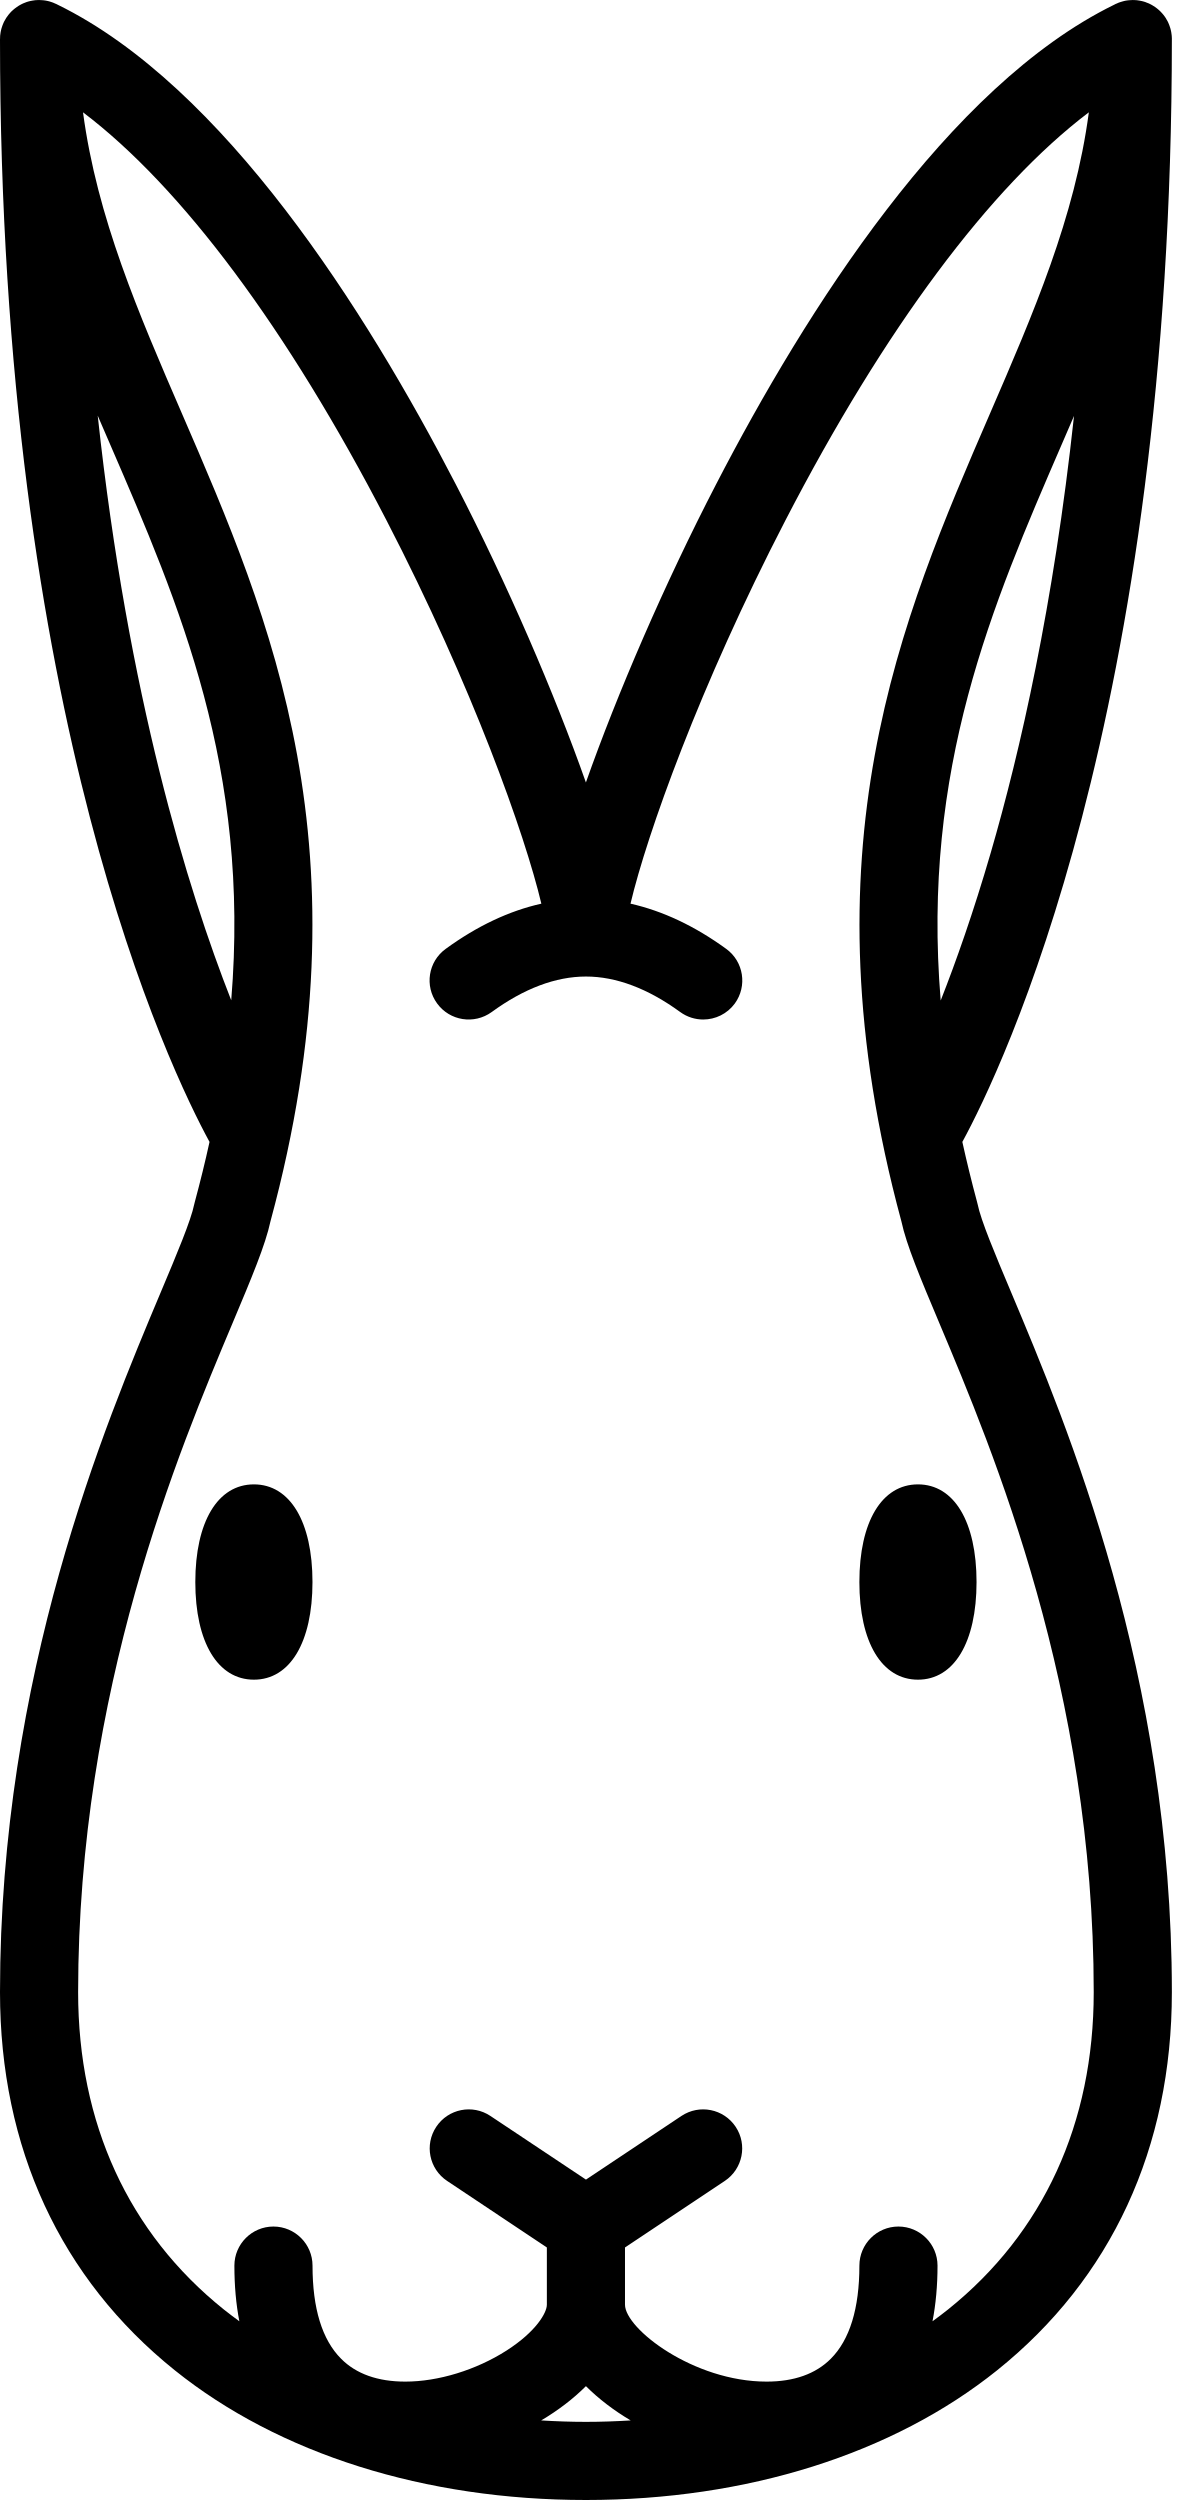
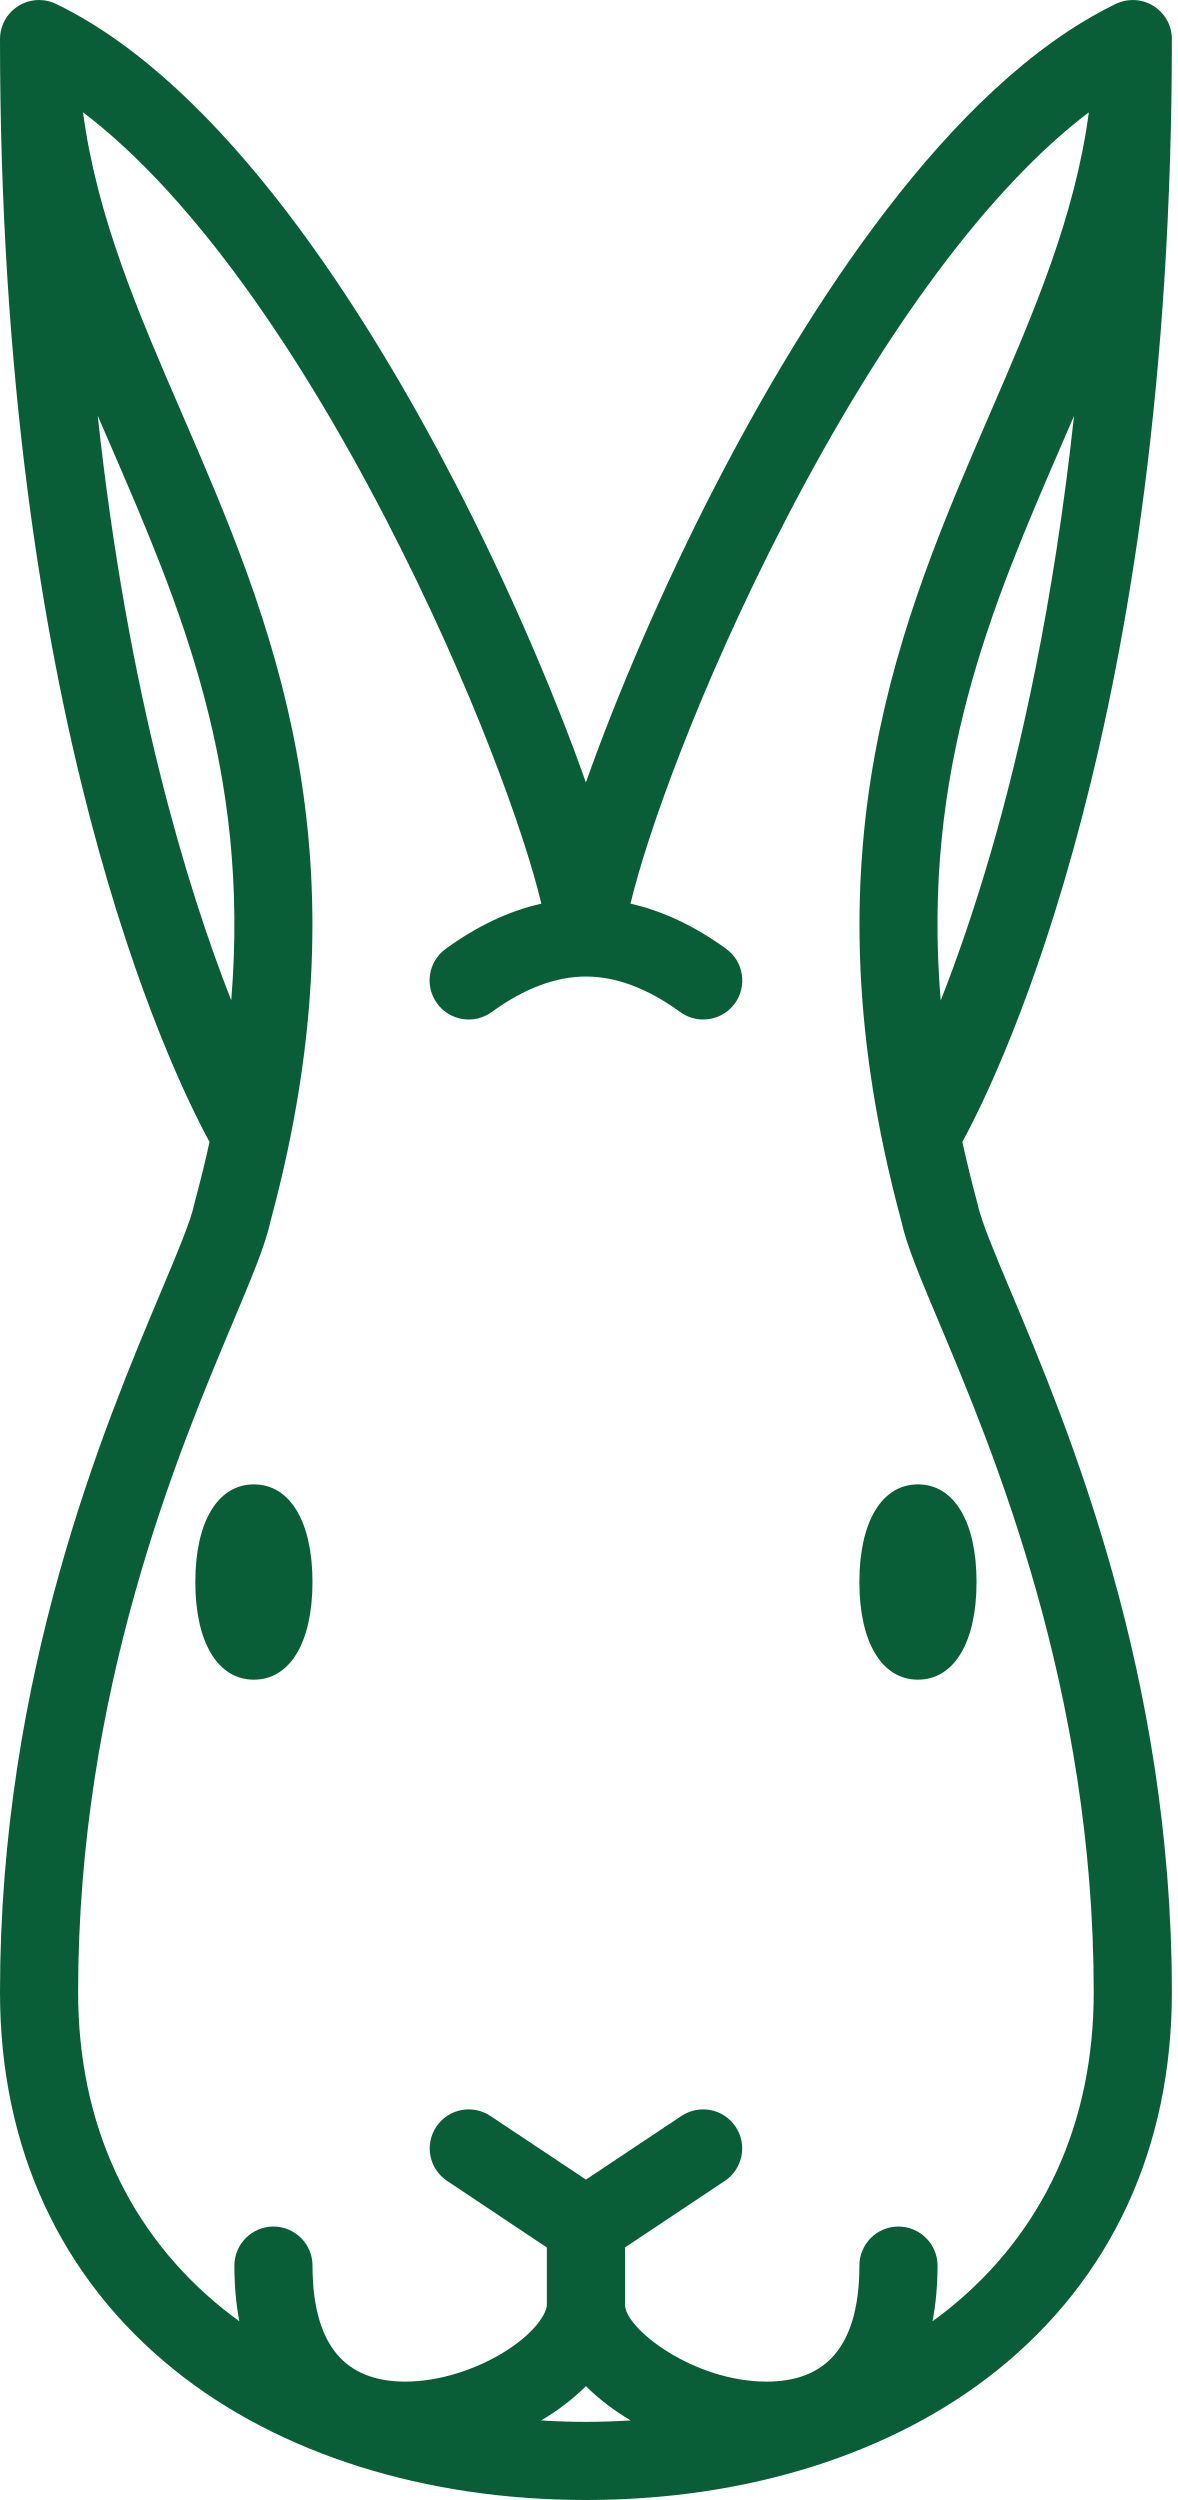
<svg xmlns="http://www.w3.org/2000/svg" width="188" height="399" viewBox="0 0 188 399" fill="none">
  <g opacity="1" transform="translate(0 0)  rotate(0 93.51562 199.5)">
-     <path id="分组 2" fill-rule="evenodd" style="fill:#000000" transform="translate(0 0)  rotate(0 93.51562 199.5)" opacity="1" d="M180.91 0.01C180.87 0 180.84 0 180.8 0C180.76 0 180.72 0.01 180.68 0.01C180.55 0.01 180.42 0.02 180.28 0.03C180.2 0.03 180.12 0.04 180.04 0.05C179.93 0.07 179.81 0.08 179.69 0.1C179.6 0.12 179.5 0.14 179.41 0.16C179.31 0.18 179.22 0.21 179.12 0.24C179.01 0.27 178.9 0.3 178.79 0.34C178.71 0.36 178.63 0.39 178.55 0.42C178.43 0.47 178.31 0.52 178.19 0.58C178.16 0.59 178.12 0.6 178.08 0.62C178.01 0.66 177.94 0.7 177.87 0.73C177.85 0.74 177.83 0.75 177.81 0.76C151.33 13.73 128.65 49.51 114.28 77.31C106.03 93.24 98.51 110.71 93.51 124.88C88.51 110.71 80.99 93.24 72.75 77.31C58.37 49.51 35.7 13.73 9.22 0.76C9.2 0.75 9.18 0.74 9.16 0.73C9.09 0.7 9.01 0.66 8.94 0.62C8.91 0.6 8.87 0.59 8.83 0.58C8.72 0.52 8.59 0.47 8.47 0.42C8.4 0.39 8.32 0.36 8.24 0.34C8.13 0.3 8.02 0.27 7.9 0.23C7.81 0.21 7.72 0.18 7.62 0.16C7.53 0.14 7.43 0.12 7.33 0.1C7.22 0.08 7.1 0.06 6.99 0.05C6.91 0.04 6.82 0.03 6.74 0.03C6.61 0.01 6.48 0.01 6.35 0.01C6.31 0.01 6.27 0 6.23 0C6.2 0 6.16 0.01 6.12 0.01C5.99 0.01 5.87 0.01 5.74 0.02C5.65 0.03 5.57 0.04 5.48 0.05C5.37 0.06 5.27 0.08 5.16 0.1C5.06 0.12 4.96 0.13 4.85 0.16C4.77 0.18 4.68 0.2 4.6 0.22C4.48 0.26 4.37 0.29 4.26 0.32C4.18 0.35 4.11 0.38 4.03 0.41C3.92 0.45 3.81 0.49 3.7 0.54C3.62 0.58 3.55 0.61 3.47 0.65C3.37 0.7 3.27 0.75 3.17 0.81C3.09 0.85 3 0.91 2.92 0.96C2.84 1.01 2.76 1.06 2.68 1.12C2.58 1.18 2.5 1.25 2.41 1.32C2.34 1.37 2.27 1.42 2.21 1.48C2.12 1.55 2.03 1.64 1.94 1.72C1.89 1.77 1.83 1.83 1.77 1.88C1.69 1.97 1.61 2.06 1.53 2.15C1.48 2.21 1.42 2.28 1.36 2.35C1.3 2.43 1.24 2.51 1.18 2.6C1.11 2.69 1.05 2.77 0.99 2.86C0.95 2.94 0.9 3.01 0.86 3.09C0.79 3.2 0.73 3.31 0.67 3.42C0.66 3.46 0.64 3.49 0.62 3.52C0.6 3.56 0.59 3.59 0.57 3.63C0.52 3.75 0.47 3.87 0.42 3.99C0.39 4.07 0.36 4.15 0.34 4.22C0.3 4.33 0.26 4.45 0.23 4.56C0.21 4.65 0.18 4.75 0.16 4.84C0.14 4.94 0.12 5.04 0.1 5.13C0.08 5.25 0.06 5.36 0.05 5.48C0.04 5.56 0.03 5.64 0.02 5.72C0.01 5.85 0.01 5.98 0.01 6.11C0.01 6.15 0 6.19 0 6.23C0 114.44 27.12 170.64 33.44 182.25C32.76 185.36 31.98 188.54 31.1 191.8C31.08 191.86 31.07 191.93 31.05 192C31.04 192.07 31.02 192.13 31 192.2C30.48 194.78 28.24 200.11 25.64 206.28C16.68 227.58 0 267.22 0 317.95C0 342.78 9.65 363.65 27.9 378.3C44.53 391.65 67.83 399 93.52 399C119.2 399 142.5 391.65 159.14 378.3C177.39 363.65 187.03 342.78 187.03 317.95C187.03 267.22 170.35 227.58 161.39 206.28C158.79 200.11 156.55 194.78 156.03 192.2C156.01 192.13 155.99 192.06 155.98 192C155.96 191.93 155.95 191.86 155.93 191.8C155.05 188.54 154.28 185.36 153.59 182.25C159.91 170.64 187.03 114.44 187.03 6.23C187.03 6.19 187.03 6.15 187.03 6.11C187.02 5.98 187.02 5.85 187.01 5.73C187 5.64 186.99 5.56 186.98 5.48C186.97 5.36 186.95 5.25 186.93 5.13C186.91 5.04 186.89 4.94 186.87 4.84C186.85 4.75 186.82 4.65 186.8 4.56C186.77 4.45 186.73 4.33 186.69 4.22C186.67 4.15 186.64 4.07 186.61 3.99C186.56 3.87 186.51 3.75 186.46 3.63C186.44 3.6 186.43 3.56 186.41 3.52C186.39 3.49 186.37 3.46 186.36 3.42C186.3 3.31 186.24 3.2 186.17 3.09C186.13 3.01 186.08 2.94 186.04 2.86C185.98 2.77 185.92 2.69 185.86 2.6C185.79 2.51 185.73 2.43 185.67 2.35C185.61 2.28 185.55 2.21 185.5 2.15C185.42 2.06 185.34 1.97 185.26 1.89C185.2 1.83 185.14 1.77 185.09 1.72C185 1.64 184.91 1.55 184.82 1.48C184.76 1.42 184.69 1.37 184.62 1.32C184.53 1.25 184.44 1.18 184.35 1.12C184.27 1.06 184.19 1.01 184.1 0.96C184.02 0.91 183.94 0.85 183.86 0.81C183.76 0.75 183.66 0.7 183.56 0.65C183.48 0.61 183.41 0.58 183.33 0.54C183.22 0.49 183.11 0.45 182.99 0.41C182.92 0.38 182.85 0.35 182.77 0.32C182.66 0.29 182.55 0.25 182.43 0.22C182.35 0.2 182.26 0.18 182.18 0.16C182.07 0.14 181.97 0.12 181.87 0.1C181.76 0.08 181.66 0.06 181.55 0.05C181.46 0.04 181.38 0.03 181.29 0.02C181.16 0.01 181.04 0.01 180.91 0.01Z M171.414 66.381C170.754 67.921 170.084 69.461 169.414 71.011C158.384 96.501 147.064 122.691 150.134 159.681C152.594 153.441 155.354 145.601 158.114 136.131C162.844 119.861 168.144 96.561 171.414 66.381Z M36.904 159.648C39.955 122.678 28.645 96.498 17.614 71.008C16.934 69.448 16.265 67.888 15.595 66.338C20.434 111.058 29.934 141.898 36.904 159.648Z M86.374 386.3C88.724 386.44 91.104 386.53 93.514 386.53C95.924 386.53 98.304 386.44 100.654 386.3C97.974 384.71 95.544 382.86 93.514 380.83C91.484 382.86 89.054 384.71 86.374 386.3Z M37.409 361.595C37.409 358.155 40.199 355.355 43.639 355.355C47.079 355.355 49.879 358.155 49.879 361.595C49.879 368.425 51.409 373.425 54.439 376.455C56.849 378.885 60.299 380.105 64.689 380.105C69.949 380.105 75.989 378.255 80.849 375.145C85.569 372.115 87.279 369.115 87.279 367.825L87.279 358.695L71.359 348.075C68.489 346.165 67.719 342.295 69.629 339.435C71.539 336.565 75.409 335.795 78.269 337.705L93.519 347.865L108.759 337.705C111.629 335.795 115.499 336.565 117.409 339.435C119.319 342.295 118.539 346.165 115.679 348.075L99.749 358.695L99.749 367.825C99.749 371.665 110.679 380.105 122.349 380.105C126.729 380.105 130.179 378.885 132.599 376.455C135.619 373.425 137.159 368.425 137.159 361.595C137.159 358.155 139.949 355.355 143.389 355.355C146.829 355.355 149.629 358.155 149.629 361.595C149.629 364.775 149.359 367.735 148.829 370.475C149.679 369.855 150.519 369.225 151.329 368.575C166.529 356.375 174.559 338.865 174.559 317.955C174.559 269.735 158.519 231.605 149.899 211.125C146.869 203.935 144.669 198.705 143.859 194.915C127.839 135.695 143.849 98.705 157.979 66.055C164.929 50.005 171.559 34.685 173.779 17.925C158.049 29.845 141.199 52.415 125.359 83.035C111.619 109.585 103.239 133.215 100.629 144.225C105.769 145.385 110.879 147.785 115.909 151.445C118.689 153.465 119.299 157.365 117.279 160.155C116.059 161.825 114.159 162.715 112.229 162.715C110.959 162.715 109.669 162.325 108.569 161.525C103.409 157.765 98.339 155.855 93.519 155.855C88.689 155.855 83.629 157.765 78.469 161.525C75.679 163.545 71.779 162.935 69.759 160.145C67.729 157.365 68.339 153.465 71.129 151.445C76.149 147.785 81.259 145.375 86.399 144.225C83.789 133.215 75.409 109.585 61.679 83.035C45.839 52.415 28.979 29.845 13.249 17.925C15.479 34.675 22.109 50.005 29.059 66.055C43.189 98.695 59.199 135.695 43.169 194.915C42.359 198.705 40.159 203.935 37.139 211.115C28.519 231.605 12.469 269.735 12.469 317.955C12.469 338.865 20.499 356.375 35.699 368.575C36.519 369.225 37.349 369.855 38.199 370.475C37.669 367.735 37.409 364.775 37.409 361.595Z " />
-     <path id="路径 6" fill-rule="evenodd" style="fill:#000000" transform="translate(31.17188 236.9063)  rotate(0 9.351562 15.58594)" opacity="1" d="M0,15.59C0,25.2 3.58,31.17 9.35,31.17C15.12,31.17 18.7,25.2 18.7,15.59C18.7,5.97 15.12,0 9.35,0C3.58,0 0,5.97 0,15.59Z " />
-     <path id="路径 7" fill-rule="evenodd" style="fill:#000000" transform="translate(137.1563 236.9063)  rotate(0 9.351562 15.58594)" opacity="1" d="M9.35,31.17C15.12,31.17 18.7,25.2 18.7,15.59C18.7,5.97 15.12,0 9.35,0C3.58,0 0,5.97 0,15.59C0,25.2 3.58,31.17 9.35,31.17Z " />
+     <path id="分组 2" fill-rule="evenodd" style="fill:#095E38" transform="translate(0 0)  rotate(0 93.51562 199.5)" opacity="1" d="M180.91 0.01C180.87 0 180.84 0 180.8 0C180.76 0 180.72 0.01 180.68 0.01C180.55 0.01 180.42 0.02 180.28 0.03C180.2 0.03 180.12 0.04 180.04 0.05C179.93 0.07 179.81 0.08 179.69 0.1C179.6 0.12 179.5 0.14 179.41 0.16C179.31 0.18 179.22 0.21 179.12 0.24C179.01 0.27 178.9 0.3 178.79 0.34C178.71 0.36 178.63 0.39 178.55 0.42C178.43 0.47 178.31 0.52 178.19 0.58C178.16 0.59 178.12 0.6 178.08 0.62C178.01 0.66 177.94 0.7 177.87 0.73C177.85 0.74 177.83 0.75 177.81 0.76C151.33 13.73 128.65 49.51 114.28 77.31C106.03 93.24 98.51 110.71 93.51 124.88C88.51 110.71 80.99 93.24 72.75 77.31C58.37 49.51 35.7 13.73 9.22 0.76C9.2 0.75 9.18 0.74 9.16 0.73C9.09 0.7 9.01 0.66 8.94 0.62C8.91 0.6 8.87 0.59 8.83 0.58C8.72 0.52 8.59 0.47 8.47 0.42C8.4 0.39 8.32 0.36 8.24 0.34C8.13 0.3 8.02 0.27 7.9 0.23C7.81 0.21 7.72 0.18 7.62 0.16C7.53 0.14 7.43 0.12 7.33 0.1C7.22 0.08 7.1 0.06 6.99 0.05C6.91 0.04 6.82 0.03 6.74 0.03C6.61 0.01 6.48 0.01 6.35 0.01C6.31 0.01 6.27 0 6.23 0C6.2 0 6.16 0.01 6.12 0.01C5.99 0.01 5.87 0.01 5.74 0.02C5.65 0.03 5.57 0.04 5.48 0.05C5.37 0.06 5.27 0.08 5.16 0.1C5.06 0.12 4.96 0.13 4.85 0.16C4.77 0.18 4.68 0.2 4.6 0.22C4.48 0.26 4.37 0.29 4.26 0.32C4.18 0.35 4.11 0.38 4.03 0.41C3.92 0.45 3.81 0.49 3.7 0.54C3.62 0.58 3.55 0.61 3.47 0.65C3.37 0.7 3.27 0.75 3.17 0.81C3.09 0.85 3 0.91 2.92 0.96C2.84 1.01 2.76 1.06 2.68 1.12C2.58 1.18 2.5 1.25 2.41 1.32C2.34 1.37 2.27 1.42 2.21 1.48C2.12 1.55 2.03 1.64 1.94 1.72C1.89 1.77 1.83 1.83 1.77 1.88C1.69 1.97 1.61 2.06 1.53 2.15C1.48 2.21 1.42 2.28 1.36 2.35C1.3 2.43 1.24 2.51 1.18 2.6C1.11 2.69 1.05 2.77 0.99 2.86C0.95 2.94 0.9 3.01 0.86 3.09C0.79 3.2 0.73 3.31 0.67 3.42C0.66 3.46 0.64 3.49 0.62 3.52C0.6 3.56 0.59 3.59 0.57 3.63C0.52 3.75 0.47 3.87 0.42 3.99C0.39 4.07 0.36 4.15 0.34 4.22C0.3 4.33 0.26 4.45 0.23 4.56C0.21 4.65 0.18 4.75 0.16 4.84C0.14 4.94 0.12 5.04 0.1 5.13C0.08 5.25 0.06 5.36 0.05 5.48C0.04 5.56 0.03 5.64 0.02 5.72C0.01 5.85 0.01 5.98 0.01 6.11C0.01 6.15 0 6.19 0 6.23C0 114.44 27.12 170.64 33.44 182.25C32.76 185.36 31.98 188.54 31.1 191.8C31.08 191.86 31.07 191.93 31.05 192C31.04 192.07 31.02 192.13 31 192.2C30.48 194.78 28.24 200.11 25.64 206.28C16.68 227.58 0 267.22 0 317.95C0 342.78 9.65 363.65 27.9 378.3C44.53 391.65 67.83 399 93.52 399C119.2 399 142.5 391.65 159.14 378.3C177.39 363.65 187.03 342.78 187.03 317.95C187.03 267.22 170.35 227.58 161.39 206.28C158.79 200.11 156.55 194.78 156.03 192.2C156.01 192.13 155.99 192.06 155.98 192C155.96 191.93 155.95 191.86 155.93 191.8C155.05 188.54 154.28 185.36 153.59 182.25C159.91 170.64 187.03 114.44 187.03 6.23C187.03 6.19 187.03 6.15 187.03 6.11C187.02 5.98 187.02 5.85 187.01 5.73C187 5.64 186.99 5.56 186.98 5.48C186.97 5.36 186.95 5.25 186.93 5.13C186.91 5.04 186.89 4.94 186.87 4.84C186.85 4.75 186.82 4.65 186.8 4.56C186.77 4.45 186.73 4.33 186.69 4.22C186.67 4.15 186.64 4.07 186.61 3.99C186.56 3.87 186.51 3.75 186.46 3.63C186.44 3.6 186.43 3.56 186.41 3.52C186.39 3.49 186.37 3.46 186.36 3.42C186.3 3.31 186.24 3.2 186.17 3.09C186.13 3.01 186.08 2.94 186.04 2.86C185.98 2.77 185.92 2.69 185.86 2.6C185.79 2.51 185.73 2.43 185.67 2.35C185.61 2.28 185.55 2.21 185.5 2.15C185.42 2.06 185.34 1.97 185.26 1.89C185.2 1.83 185.14 1.77 185.09 1.72C185 1.64 184.91 1.55 184.82 1.48C184.76 1.42 184.69 1.37 184.62 1.32C184.53 1.25 184.44 1.18 184.35 1.12C184.27 1.06 184.19 1.01 184.1 0.96C184.02 0.91 183.94 0.85 183.86 0.81C183.76 0.75 183.66 0.7 183.56 0.65C183.48 0.61 183.41 0.58 183.33 0.54C183.22 0.49 183.11 0.45 182.99 0.41C182.92 0.38 182.85 0.35 182.77 0.32C182.66 0.29 182.55 0.25 182.43 0.22C182.35 0.2 182.26 0.18 182.18 0.16C182.07 0.14 181.97 0.12 181.87 0.1C181.76 0.08 181.66 0.06 181.55 0.05C181.46 0.04 181.38 0.03 181.29 0.02C181.16 0.01 181.04 0.01 180.91 0.01Z M171.414 66.381C170.754 67.921 170.084 69.461 169.414 71.011C158.384 96.501 147.064 122.691 150.134 159.681C152.594 153.441 155.354 145.601 158.114 136.131C162.844 119.861 168.144 96.561 171.414 66.381Z M36.904 159.648C39.955 122.678 28.645 96.498 17.614 71.008C16.934 69.448 16.265 67.888 15.595 66.338C20.434 111.058 29.934 141.898 36.904 159.648Z M86.374 386.3C88.724 386.44 91.104 386.53 93.514 386.53C95.924 386.53 98.304 386.44 100.654 386.3C97.974 384.71 95.544 382.86 93.514 380.83C91.484 382.86 89.054 384.71 86.374 386.3Z M37.409 361.595C37.409 358.155 40.199 355.355 43.639 355.355C47.079 355.355 49.879 358.155 49.879 361.595C49.879 368.425 51.409 373.425 54.439 376.455C56.849 378.885 60.299 380.105 64.689 380.105C69.949 380.105 75.989 378.255 80.849 375.145C85.569 372.115 87.279 369.115 87.279 367.825L87.279 358.695L71.359 348.075C68.489 346.165 67.719 342.295 69.629 339.435C71.539 336.565 75.409 335.795 78.269 337.705L93.519 347.865L108.759 337.705C111.629 335.795 115.499 336.565 117.409 339.435C119.319 342.295 118.539 346.165 115.679 348.075L99.749 358.695L99.749 367.825C99.749 371.665 110.679 380.105 122.349 380.105C126.729 380.105 130.179 378.885 132.599 376.455C135.619 373.425 137.159 368.425 137.159 361.595C137.159 358.155 139.949 355.355 143.389 355.355C146.829 355.355 149.629 358.155 149.629 361.595C149.629 364.775 149.359 367.735 148.829 370.475C149.679 369.855 150.519 369.225 151.329 368.575C166.529 356.375 174.559 338.865 174.559 317.955C174.559 269.735 158.519 231.605 149.899 211.125C146.869 203.935 144.669 198.705 143.859 194.915C127.839 135.695 143.849 98.705 157.979 66.055C164.929 50.005 171.559 34.685 173.779 17.925C158.049 29.845 141.199 52.415 125.359 83.035C111.619 109.585 103.239 133.215 100.629 144.225C105.769 145.385 110.879 147.785 115.909 151.445C118.689 153.465 119.299 157.365 117.279 160.155C116.059 161.825 114.159 162.715 112.229 162.715C110.959 162.715 109.669 162.325 108.569 161.525C103.409 157.765 98.339 155.855 93.519 155.855C88.689 155.855 83.629 157.765 78.469 161.525C75.679 163.545 71.779 162.935 69.759 160.145C67.729 157.365 68.339 153.465 71.129 151.445C76.149 147.785 81.259 145.375 86.399 144.225C83.789 133.215 75.409 109.585 61.679 83.035C45.839 52.415 28.979 29.845 13.249 17.925C15.479 34.675 22.109 50.005 29.059 66.055C43.189 98.695 59.199 135.695 43.169 194.915C42.359 198.705 40.159 203.935 37.139 211.115C28.519 231.605 12.469 269.735 12.469 317.955C12.469 338.865 20.499 356.375 35.699 368.575C36.519 369.225 37.349 369.855 38.199 370.475C37.669 367.735 37.409 364.775 37.409 361.595Z " />
+     <path id="路径 6" fill-rule="evenodd" style="fill:#095E38" transform="translate(31.17188 236.9063)  rotate(0 9.351562 15.58594)" opacity="1" d="M0,15.59C0,25.2 3.58,31.17 9.35,31.17C15.12,31.17 18.7,25.2 18.7,15.59C18.7,5.97 15.12,0 9.35,0C3.58,0 0,5.97 0,15.59Z " />
+     <path id="路径 7" fill-rule="evenodd" style="fill:#095E38" transform="translate(137.1563 236.9063)  rotate(0 9.351562 15.58594)" opacity="1" d="M9.35,31.17C15.12,31.17 18.7,25.2 18.7,15.59C18.7,5.97 15.12,0 9.35,0C3.58,0 0,5.97 0,15.59C0,25.2 3.58,31.17 9.35,31.17Z " />
  </g>
</svg>
